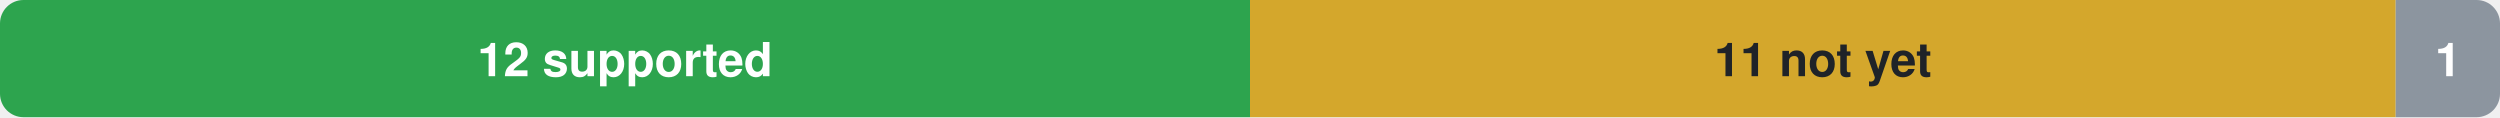
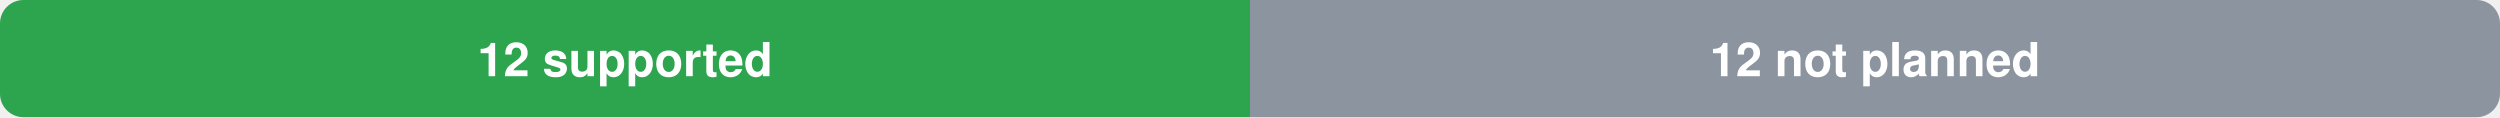
- <svg xmlns="http://www.w3.org/2000/svg" width="640" height="30" viewBox="0 0 640 30" role="img" aria-label="GFM extensions: 12 supported, 11 not yet, 1 not planned">
+ <svg xmlns="http://www.w3.org/2000/svg" width="640" height="30" viewBox="0 0 640 30" role="img" aria-label="GFM extensions: 12 supported, 0 not yet, 12 not planned">
  <clipPath id="r">
    <rect width="640" height="30" rx="6" />
  </clipPath>
  <g clip-path="url(#r)">
    <rect x="0.0" y="0" width="320.0" height="30" fill="#2da44e" />
-     <rect x="320.0" y="0" width="293.3" height="30" fill="#d4a72c" />
-     <rect x="613.3" y="0" width="26.7" height="30" fill="#8c959f" />
+     <rect x="320.0" y="0" width="320.0" height="30" fill="#8c959f" />
  </g>
  <g font-family="-apple-system,BlinkMacSystemFont,'Segoe UI',Helvetica,Arial,sans-serif" font-size="12" font-weight="600">
    <text x="160.0" y="19.5" fill="#ffffff" text-anchor="middle">12 supported</text>
-     <text x="466.7" y="19.5" fill="#1f2328" text-anchor="middle">11 not yet</text>
-     <text x="626.7" y="19.5" fill="#ffffff" text-anchor="middle">1</text>
+     <text x="480.0" y="19.5" fill="#ffffff" text-anchor="middle">12 not planned</text>
  </g>
</svg>
